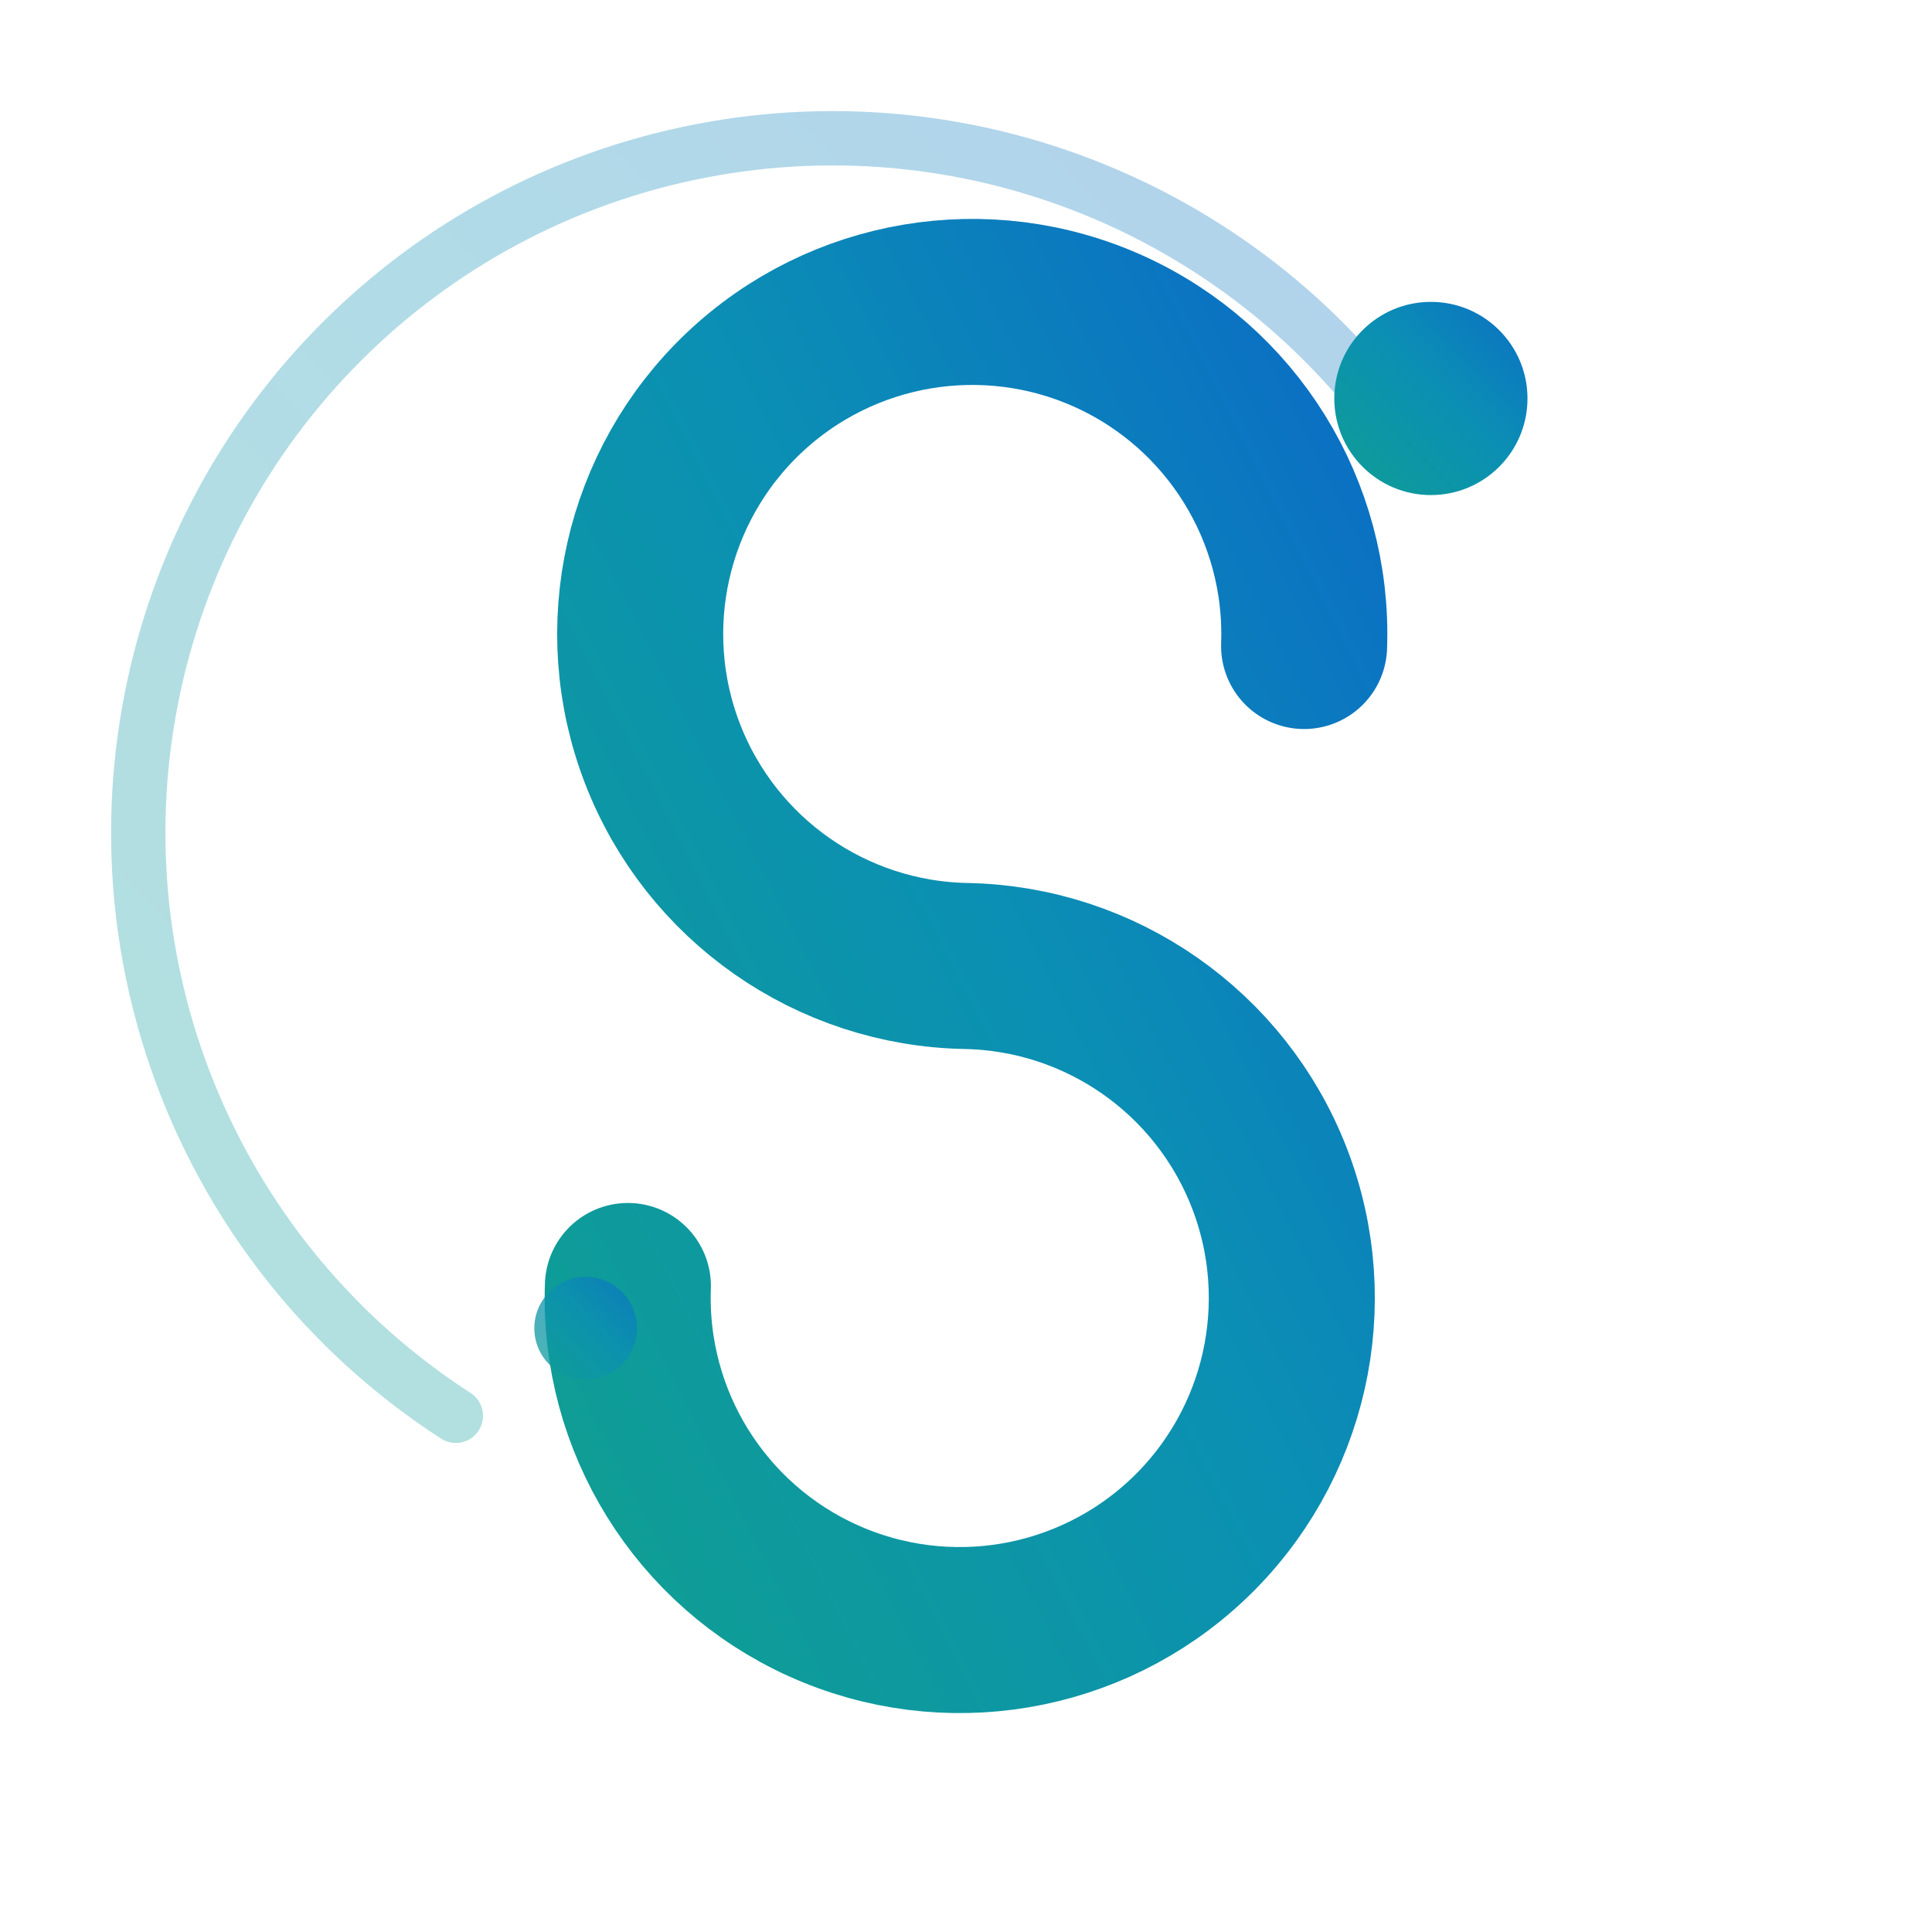
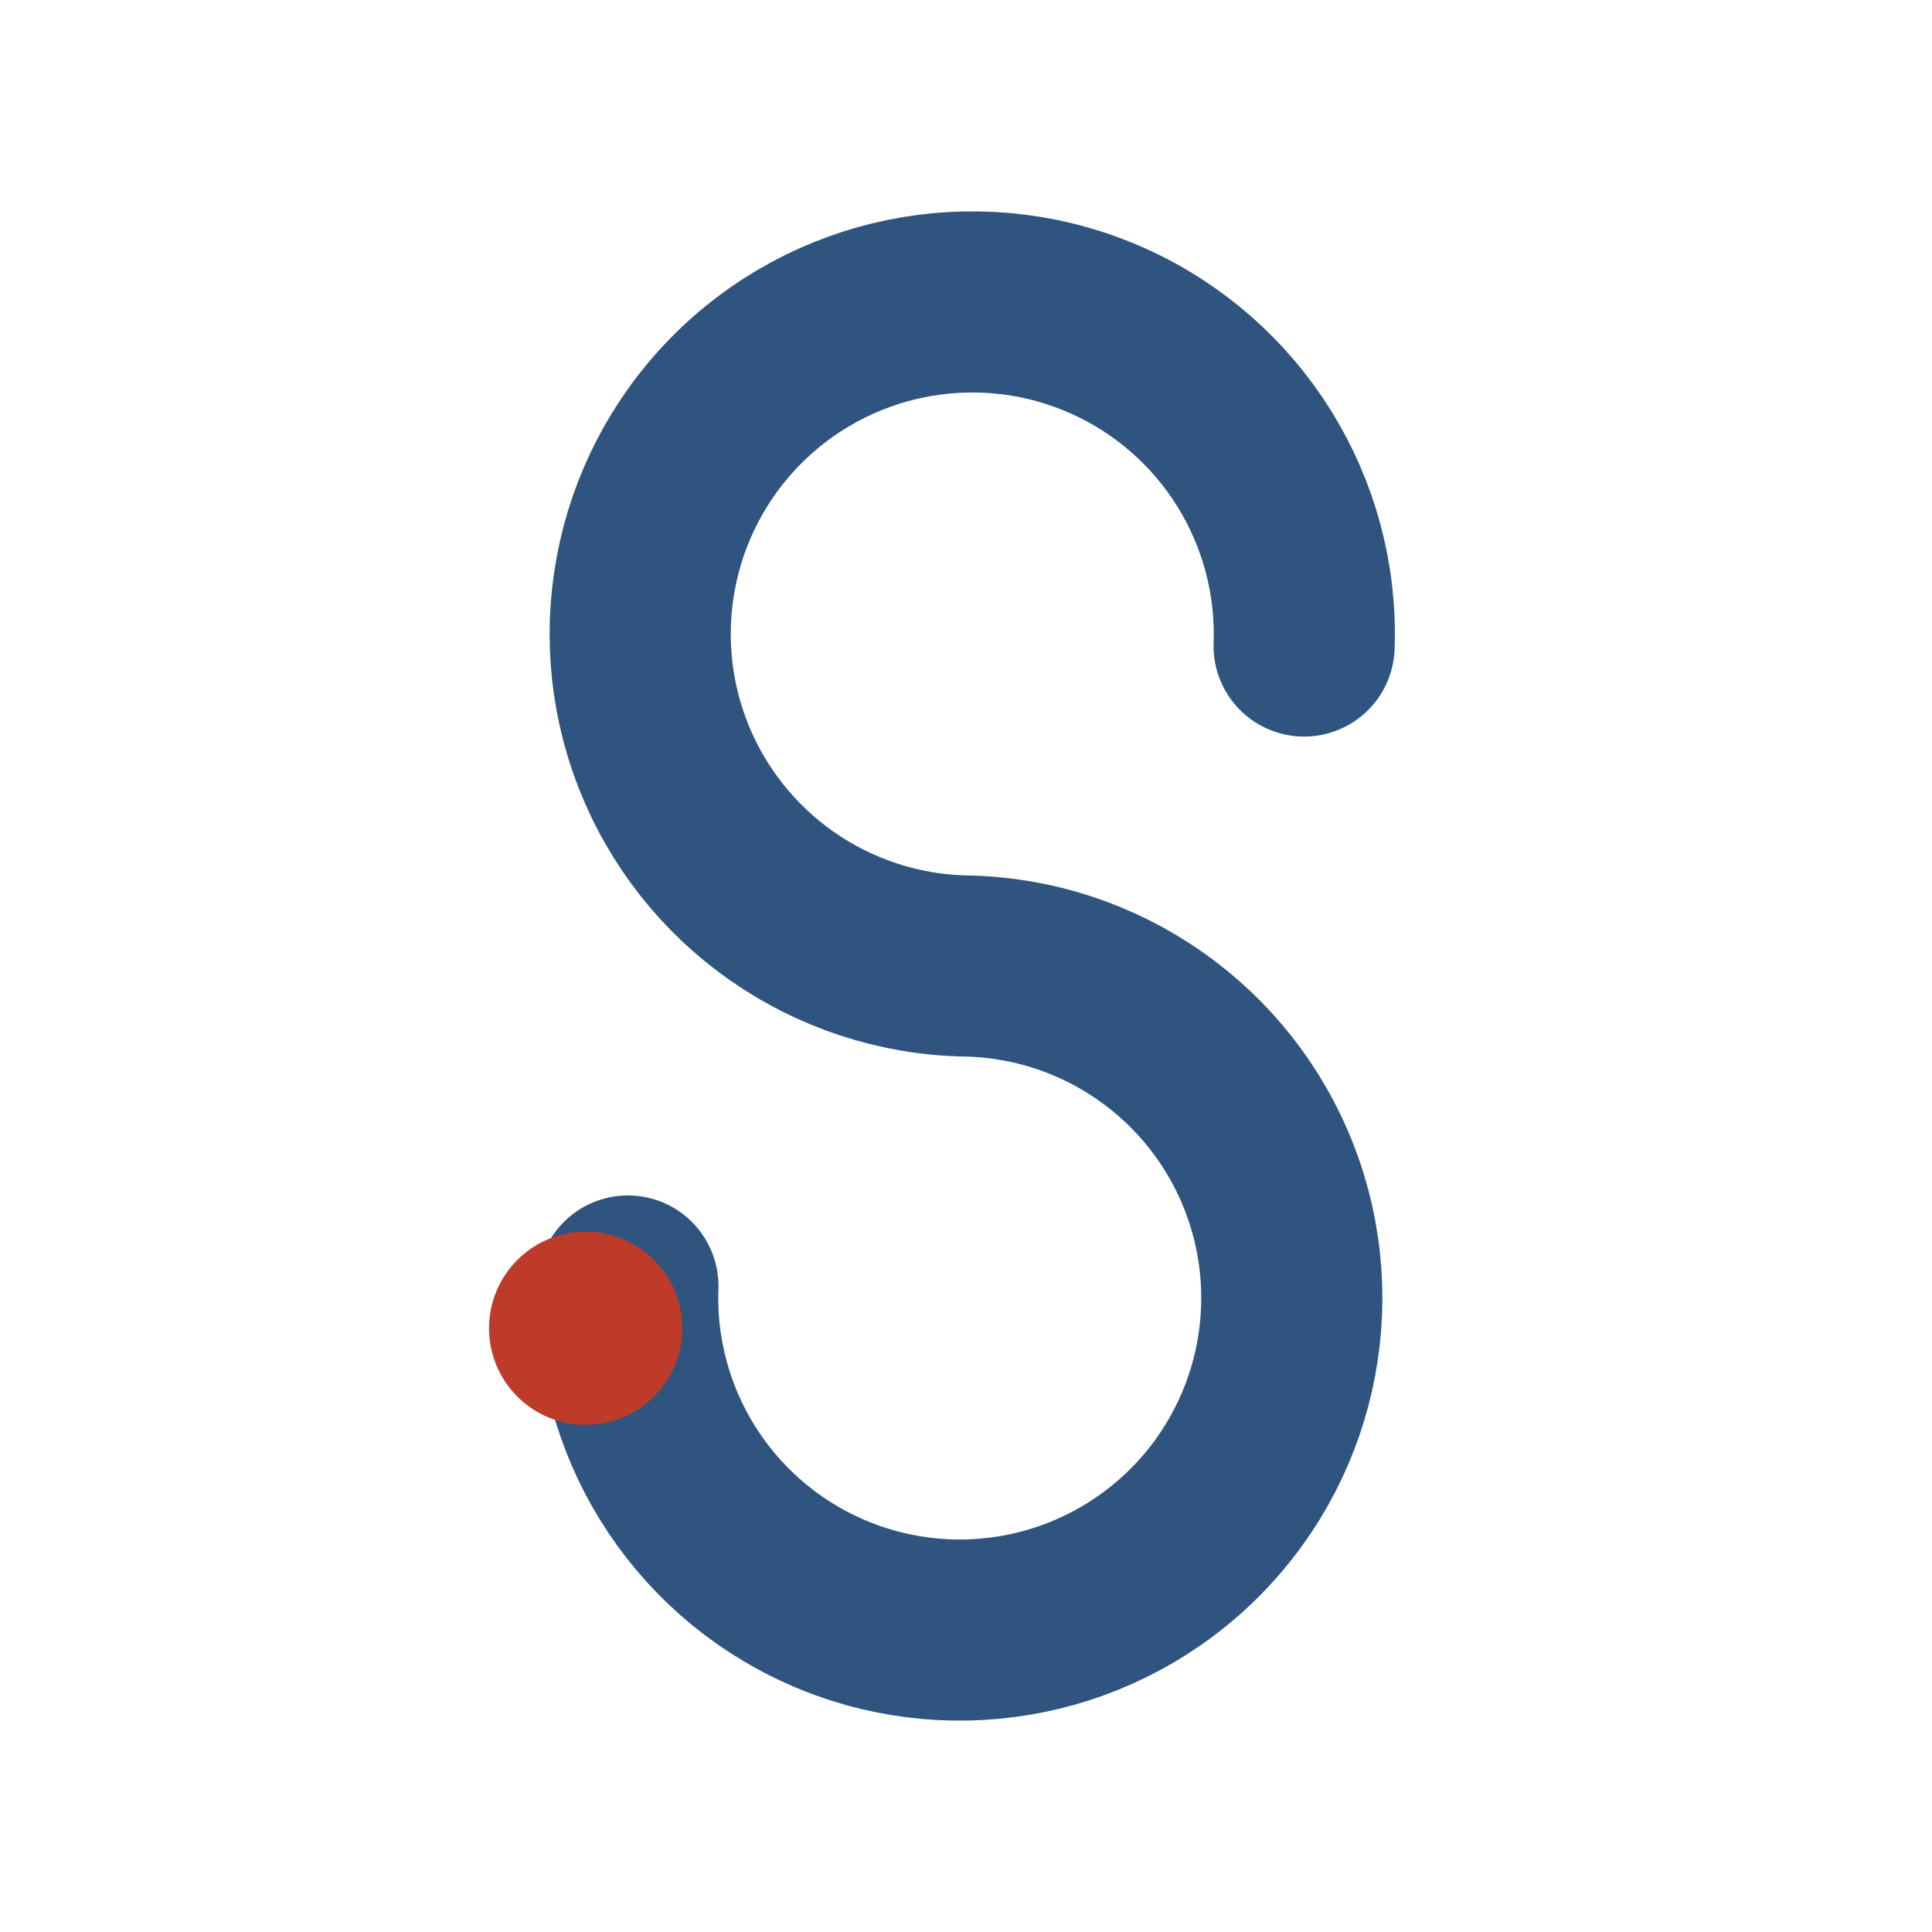
<svg xmlns="http://www.w3.org/2000/svg" viewBox="0 0 64 64" role="img" aria-label="SciFlow mark">
-   <defs>
-     <linearGradient id="flow" x1="0" y1="1" x2="1" y2="0">
-       <stop offset="0" stop-color="#0f9e94" />
-       <stop offset="0.55" stop-color="#0b8fb4" />
-       <stop offset="1" stop-color="#0b6fc4" />
-     </linearGradient>
-   </defs>
-   <path d="M 46.9 15.1 A 23 23 0 1 0 15.1 46.9" fill="none" stroke="url(#flow)" stroke-width="1.8" stroke-linecap="round" opacity="0.32" />
-   <path d="M 43.2 21.4 A 11 11 0 1 0 32 32 A 11 11 0 1 1 20.8 42.6" fill="none" stroke="url(#flow)" stroke-width="5.5" stroke-linecap="round" stroke-linejoin="round" />
-   <circle cx="47.4" cy="13.2" r="3.2" fill="url(#flow)" />
-   <circle cx="19.4" cy="44" r="1.7" fill="url(#flow)" opacity="0.75" />
+   <path d="M 43.2 21.4 A 11 11 0 1 0 32 32 A 11 11 0 1 1 20.8 42.6" fill="none" stroke="#2F5480" stroke-width="6" stroke-linecap="round" stroke-linejoin="round" />
+   <circle cx="19.4" cy="44" r="3.2" fill="#BE3B2A" />
</svg>
